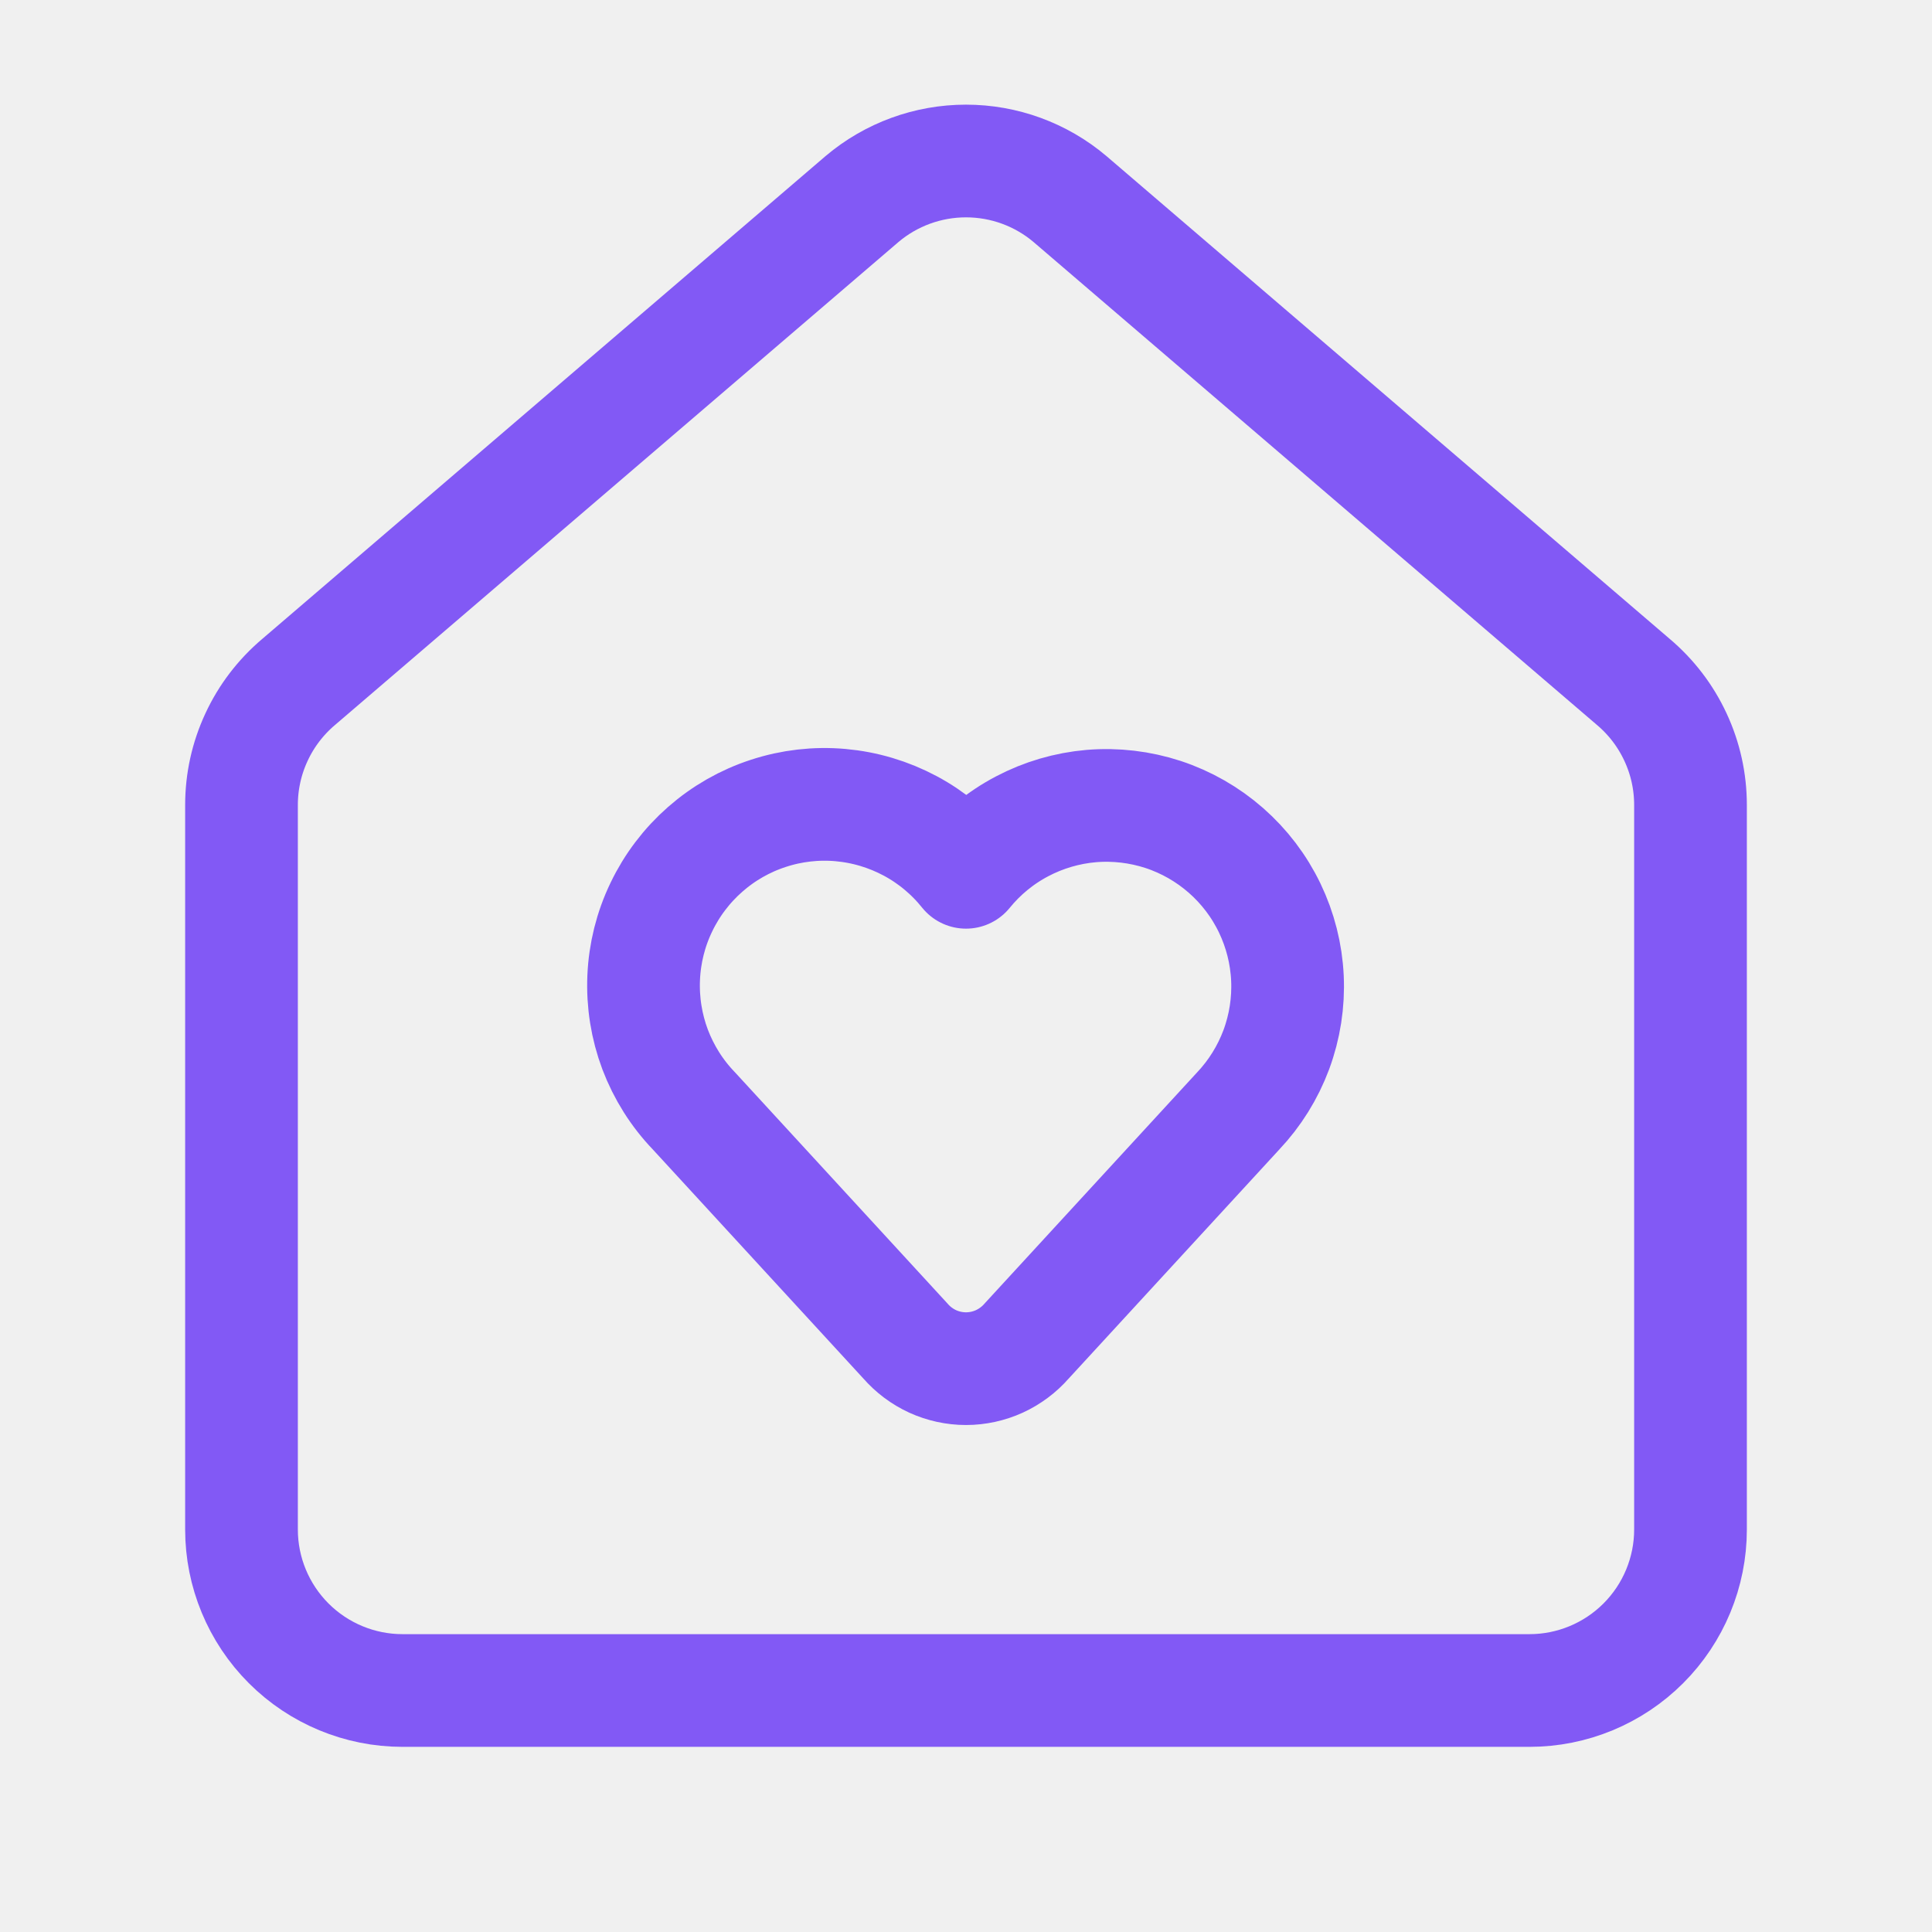
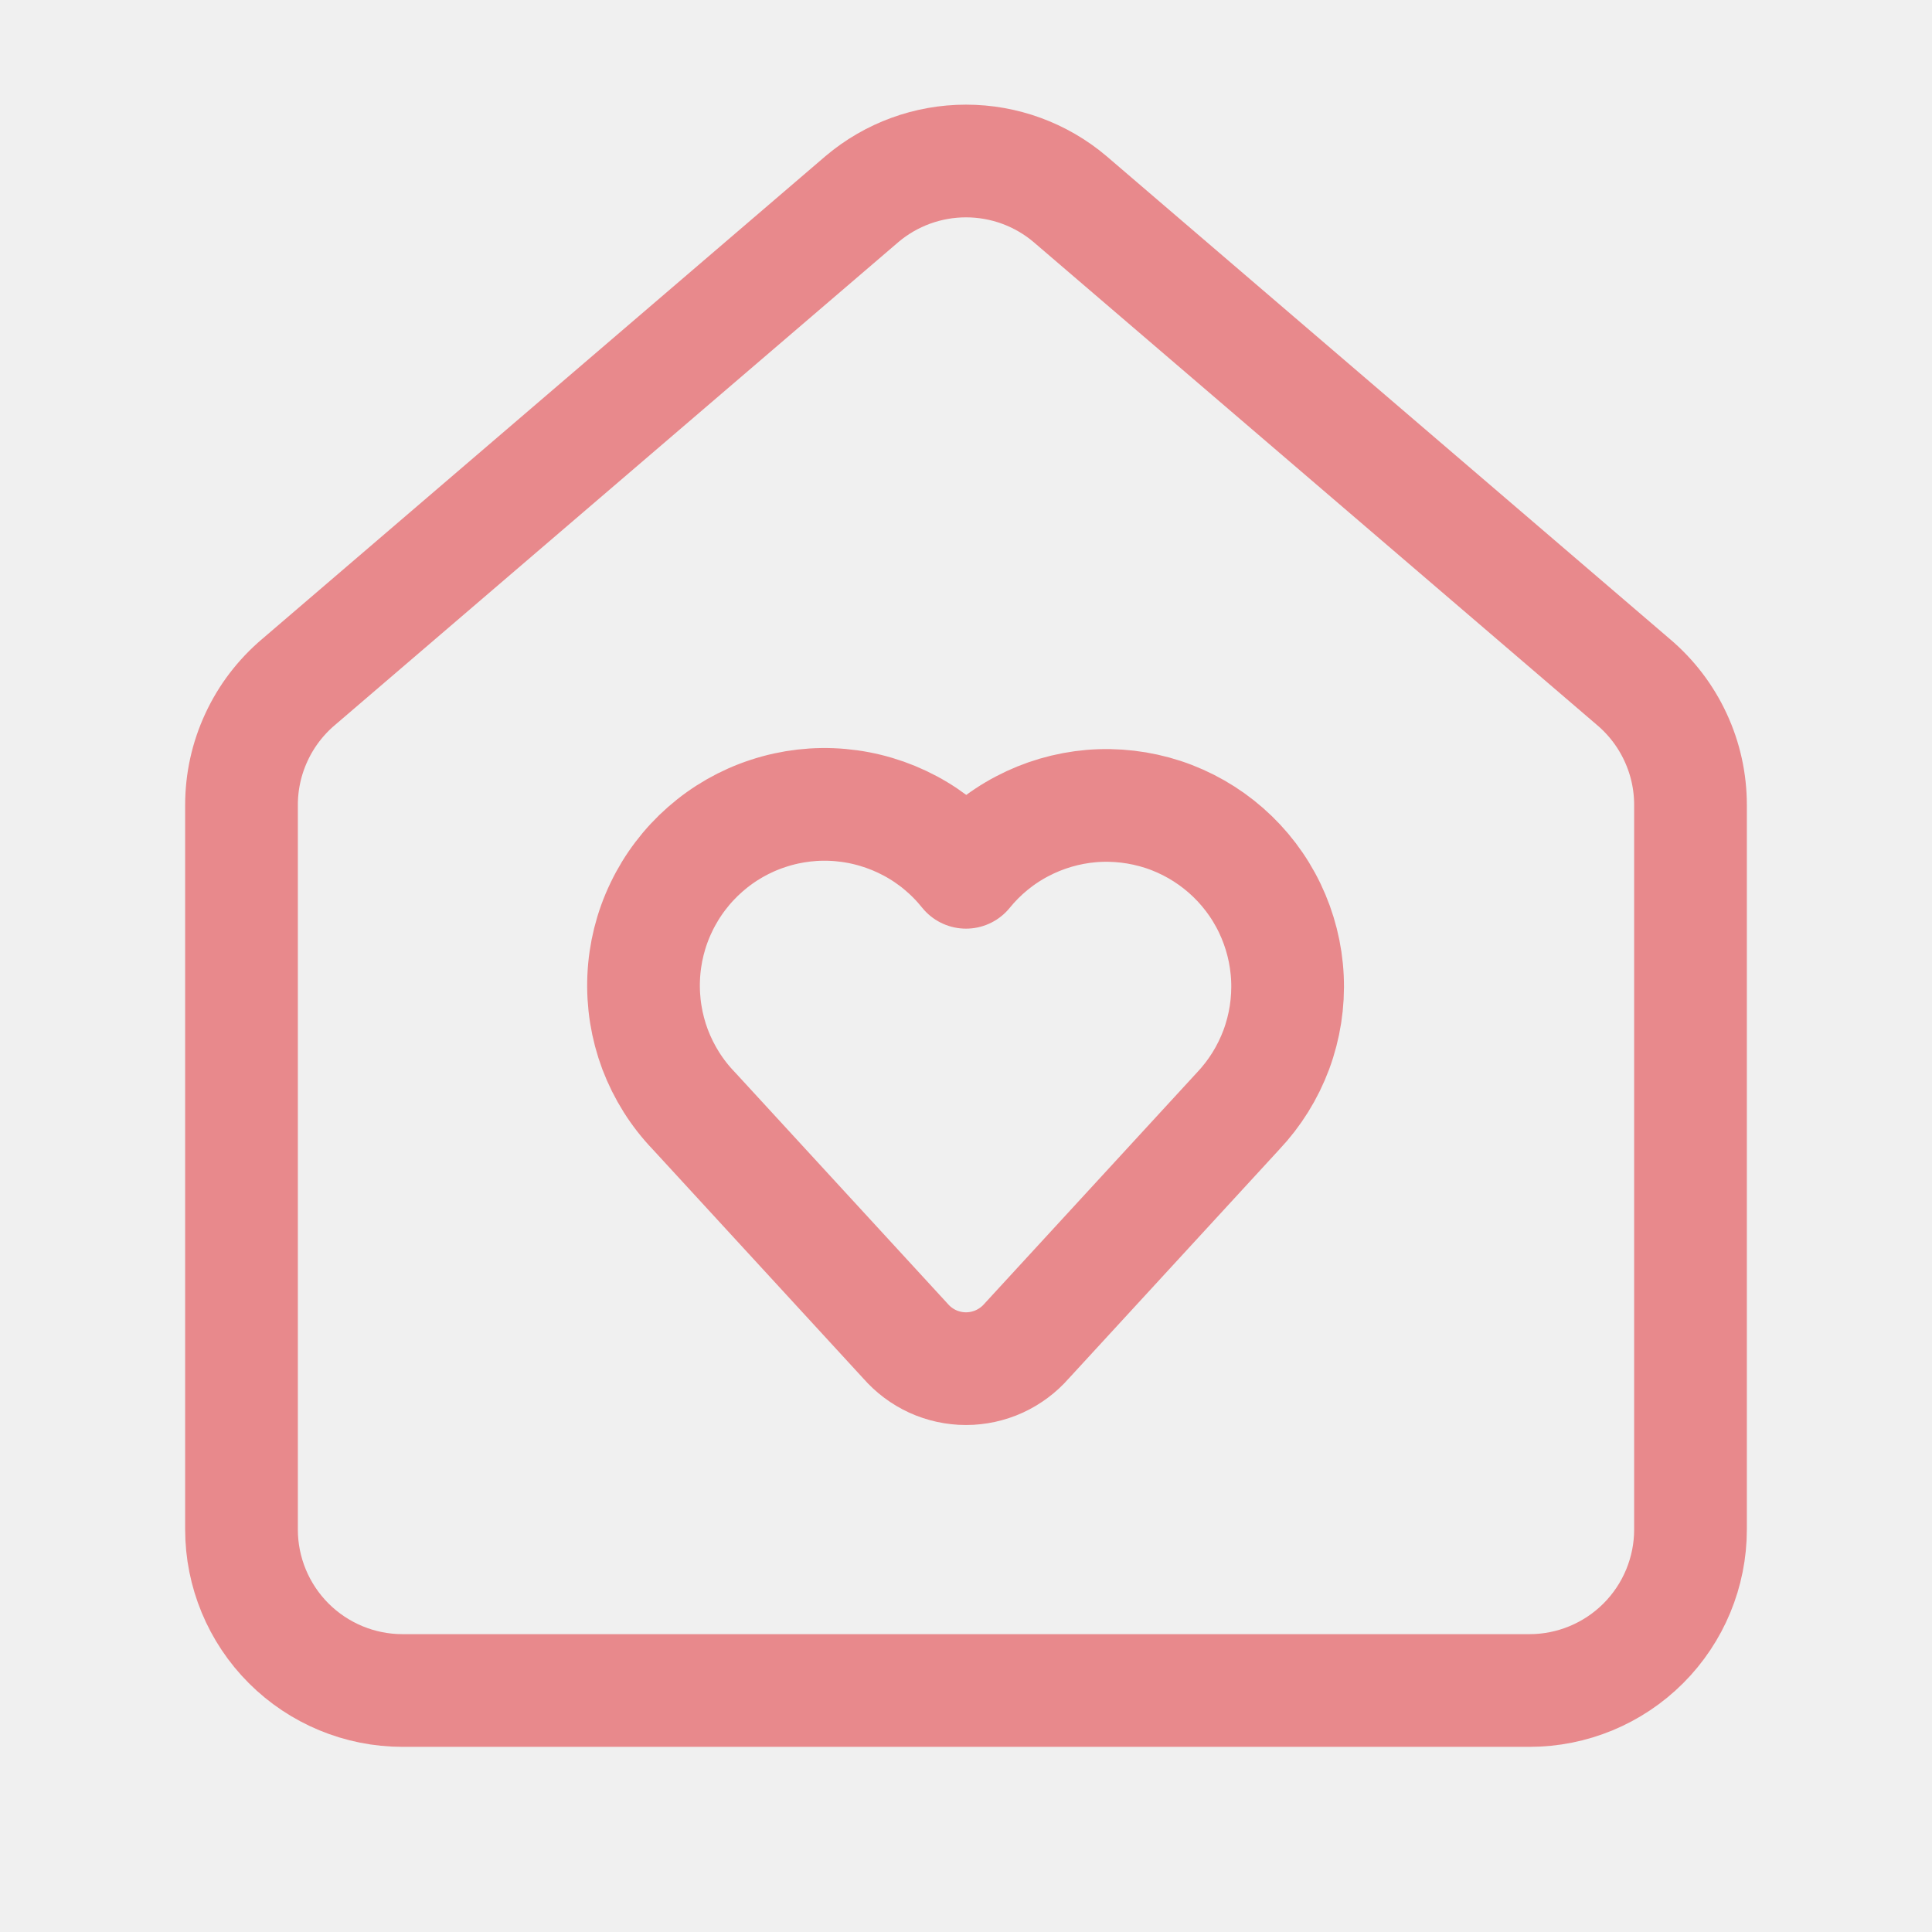
<svg xmlns="http://www.w3.org/2000/svg" width="24" height="24" viewBox="0 0 24 24" fill="none">
  <g clip-path="url(#clip0_1_427)">
-     <path d="M8.62 13.8C8.409 13.581 8.246 13.321 8.138 13.037C8.031 12.752 7.983 12.449 7.996 12.145C8.009 11.842 8.083 11.544 8.215 11.27C8.346 10.996 8.532 10.751 8.76 10.551C8.989 10.35 9.255 10.198 9.544 10.104C9.833 10.009 10.138 9.974 10.441 10.001C10.744 10.028 11.038 10.116 11.306 10.259C11.574 10.402 11.81 10.599 12 10.836C12.191 10.601 12.427 10.407 12.695 10.266C12.962 10.125 13.255 10.039 13.557 10.013C13.858 9.988 14.162 10.024 14.449 10.118C14.737 10.213 15.002 10.365 15.229 10.564C15.457 10.764 15.642 11.007 15.773 11.28C15.904 11.553 15.979 11.849 15.993 12.151C16.007 12.453 15.96 12.755 15.855 13.039C15.749 13.323 15.588 13.582 15.38 13.802L12.754 16.658C12.66 16.766 12.544 16.852 12.414 16.912C12.284 16.971 12.143 17.002 12 17.002C11.857 17.002 11.716 16.971 11.586 16.912C11.456 16.852 11.341 16.766 11.247 16.658L8.62 13.8Z" stroke="#8259F5" stroke-width="1.4" stroke-linecap="round" stroke-linejoin="round" />
-     <path d="M3 10C3 9.709 3.063 9.422 3.186 9.158C3.308 8.894 3.487 8.66 3.709 8.472L10.709 2.472C11.07 2.167 11.527 2 12 2C12.473 2 12.93 2.167 13.291 2.472L20.291 8.472C20.513 8.66 20.692 8.894 20.814 9.158C20.937 9.422 21 9.709 21 10V19C21 19.53 20.789 20.039 20.414 20.414C20.039 20.789 19.53 21 19 21H5C4.47 21 3.961 20.789 3.586 20.414C3.211 20.039 3 19.53 3 19V10Z" stroke="#8259F5" stroke-width="1.4" stroke-linecap="round" stroke-linejoin="round" />
+     <path d="M8.62 13.8C8.409 13.581 8.246 13.321 8.138 13.037C8.031 12.752 7.983 12.449 7.996 12.145C8.009 11.842 8.083 11.544 8.215 11.27C8.346 10.996 8.532 10.751 8.76 10.551C8.989 10.35 9.255 10.198 9.544 10.104C9.833 10.009 10.138 9.974 10.441 10.001C10.744 10.028 11.038 10.116 11.306 10.259C11.574 10.402 11.81 10.599 12 10.836C12.191 10.601 12.427 10.407 12.695 10.266C12.962 10.125 13.255 10.039 13.557 10.013C13.858 9.988 14.162 10.024 14.449 10.118C14.737 10.213 15.002 10.365 15.229 10.564C15.457 10.764 15.642 11.007 15.773 11.28C15.904 11.553 15.979 11.849 15.993 12.151C16.007 12.453 15.96 12.755 15.855 13.039C15.749 13.323 15.588 13.582 15.38 13.802L12.754 16.658C12.66 16.766 12.544 16.852 12.414 16.912C12.284 16.971 12.143 17.002 12 17.002C11.857 17.002 11.716 16.971 11.586 16.912C11.456 16.852 11.341 16.766 11.247 16.658L8.62 13.8Z" stroke="#E8898C" stroke-width="1.4" stroke-linecap="round" stroke-linejoin="round" />
+     <path d="M3 10C3 9.709 3.063 9.422 3.186 9.158C3.308 8.894 3.487 8.66 3.709 8.472L10.709 2.472C11.07 2.167 11.527 2 12 2C12.473 2 12.93 2.167 13.291 2.472L20.291 8.472C20.513 8.66 20.692 8.894 20.814 9.158C20.937 9.422 21 9.709 21 10V19C21 19.53 20.789 20.039 20.414 20.414C20.039 20.789 19.53 21 19 21H5C4.47 21 3.961 20.789 3.586 20.414C3.211 20.039 3 19.53 3 19V10Z" stroke="#E8898C" stroke-width="1.4" stroke-linecap="round" stroke-linejoin="round" />
  </g>
  <defs>
    <clipPath id="clip0_1_427">
      <rect width="24" height="24" fill="white" />
    </clipPath>
  </defs>
</svg>
